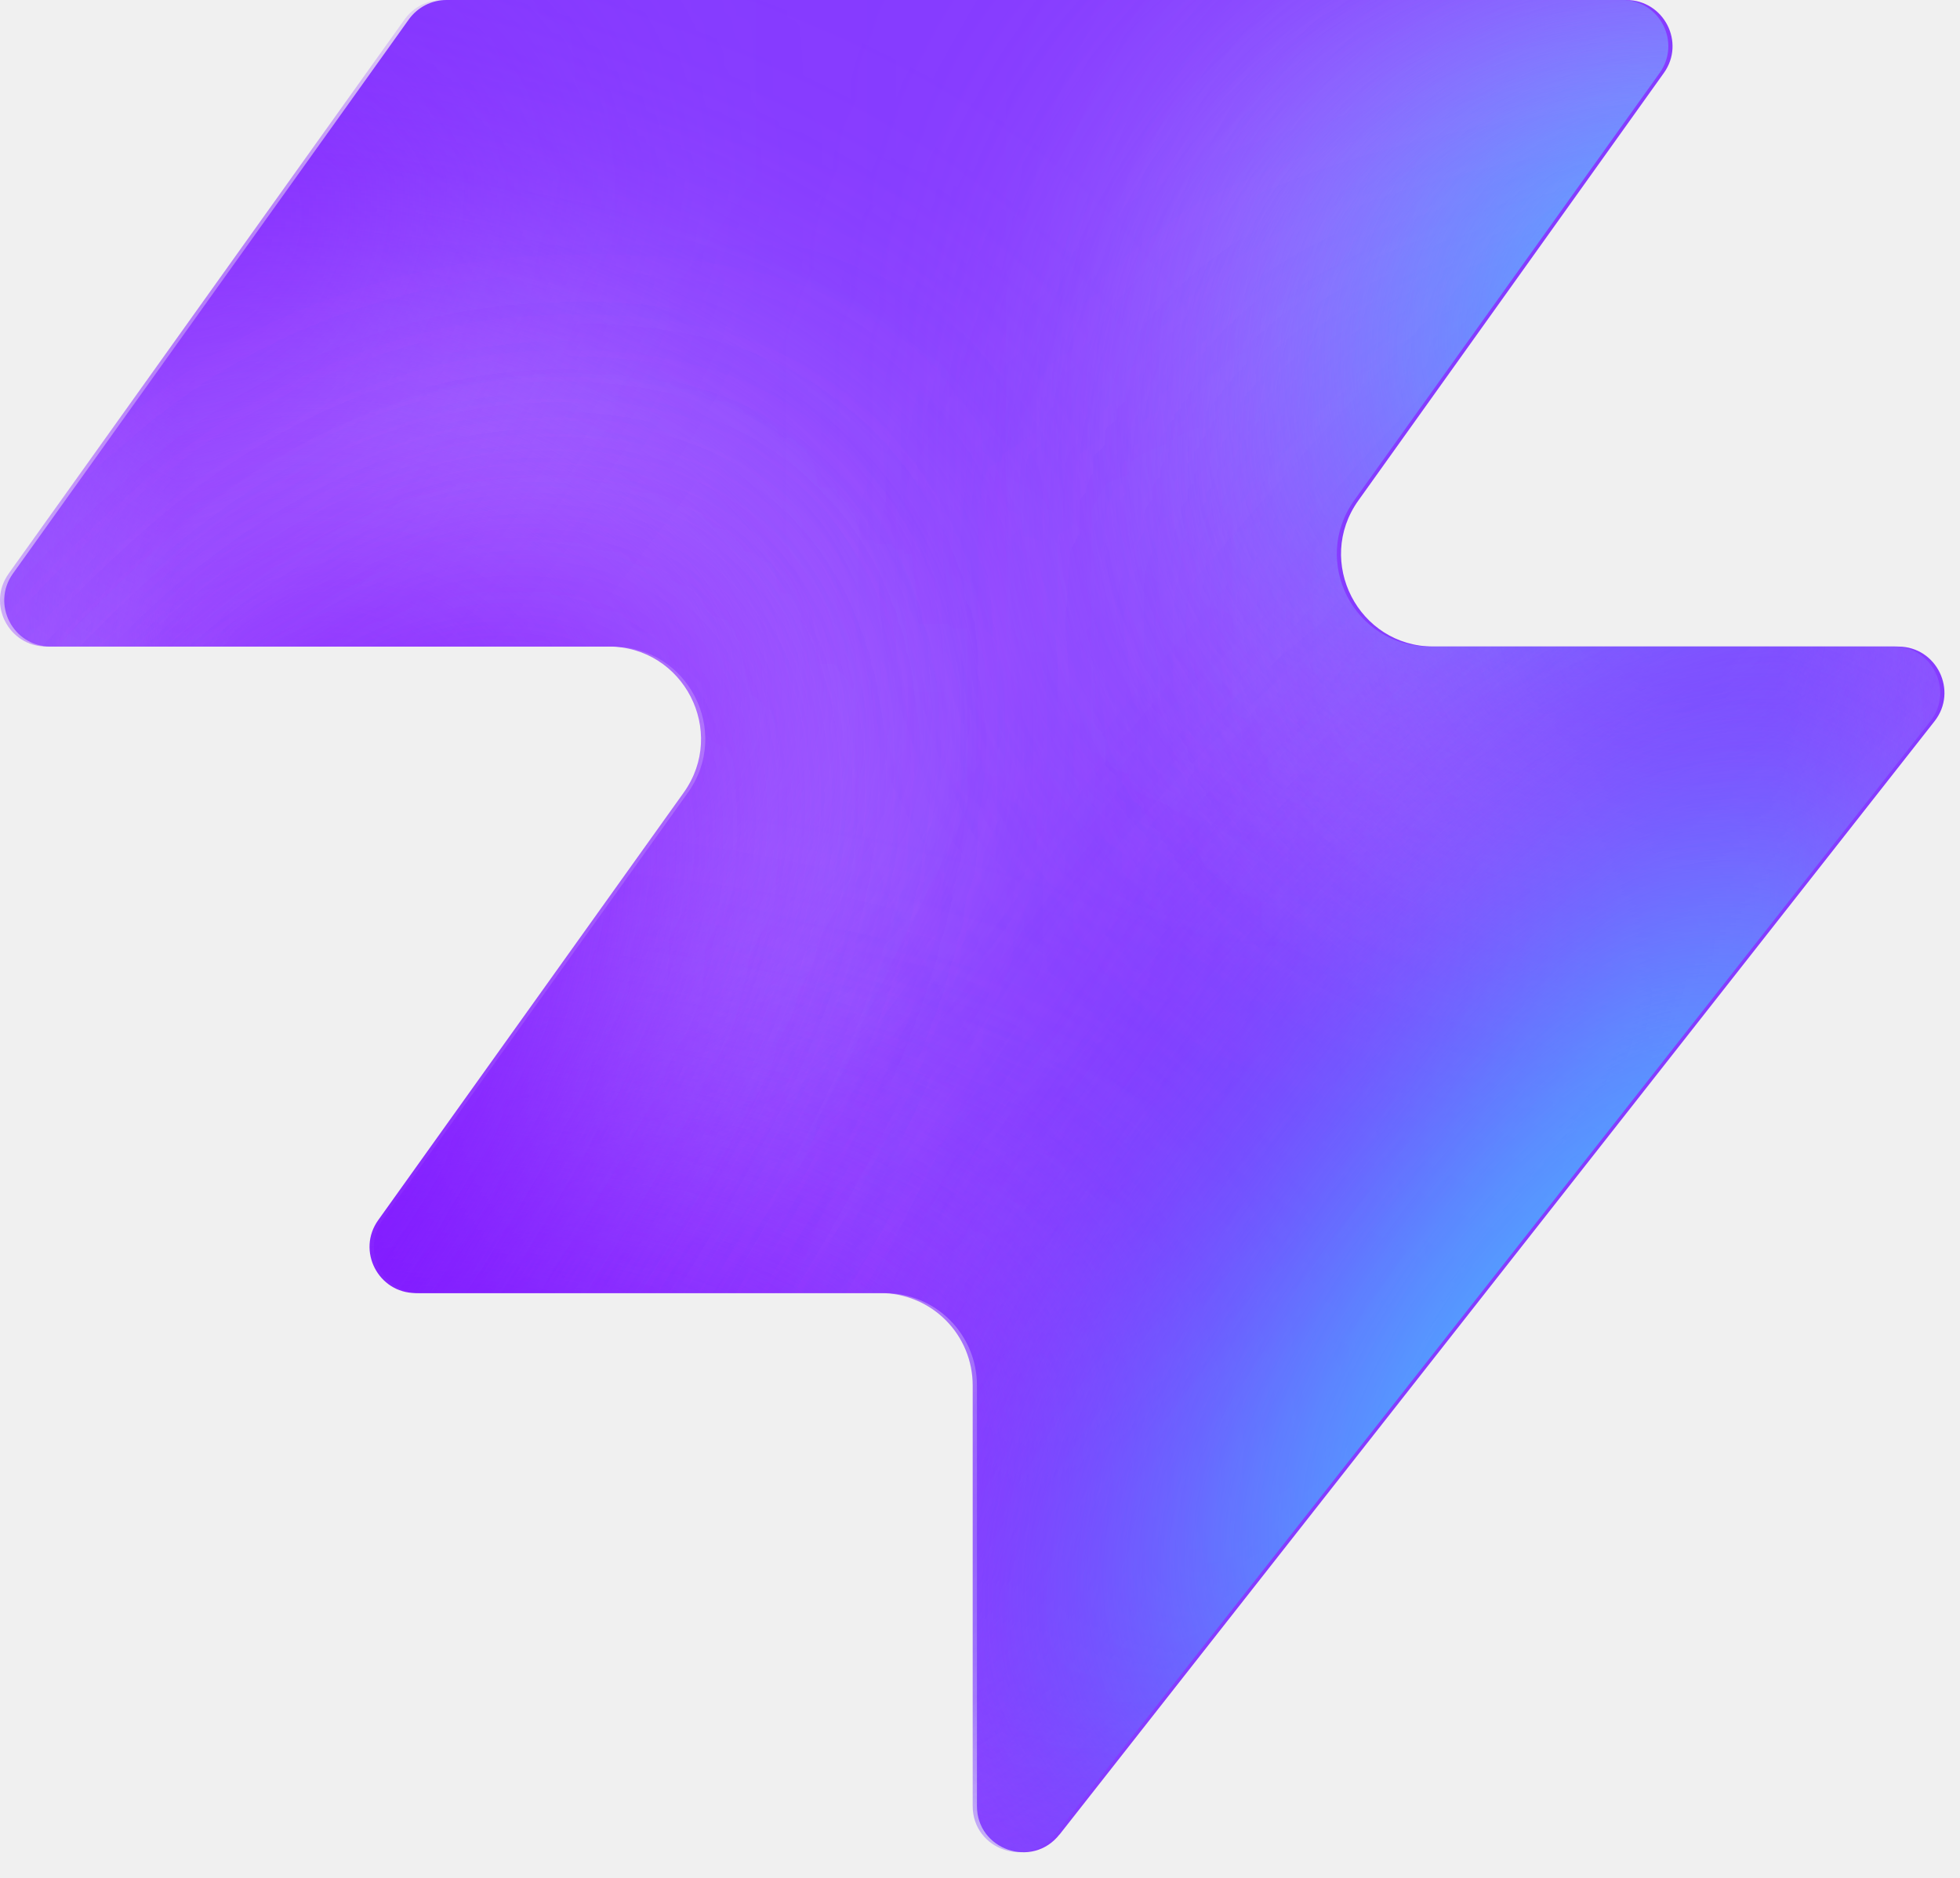
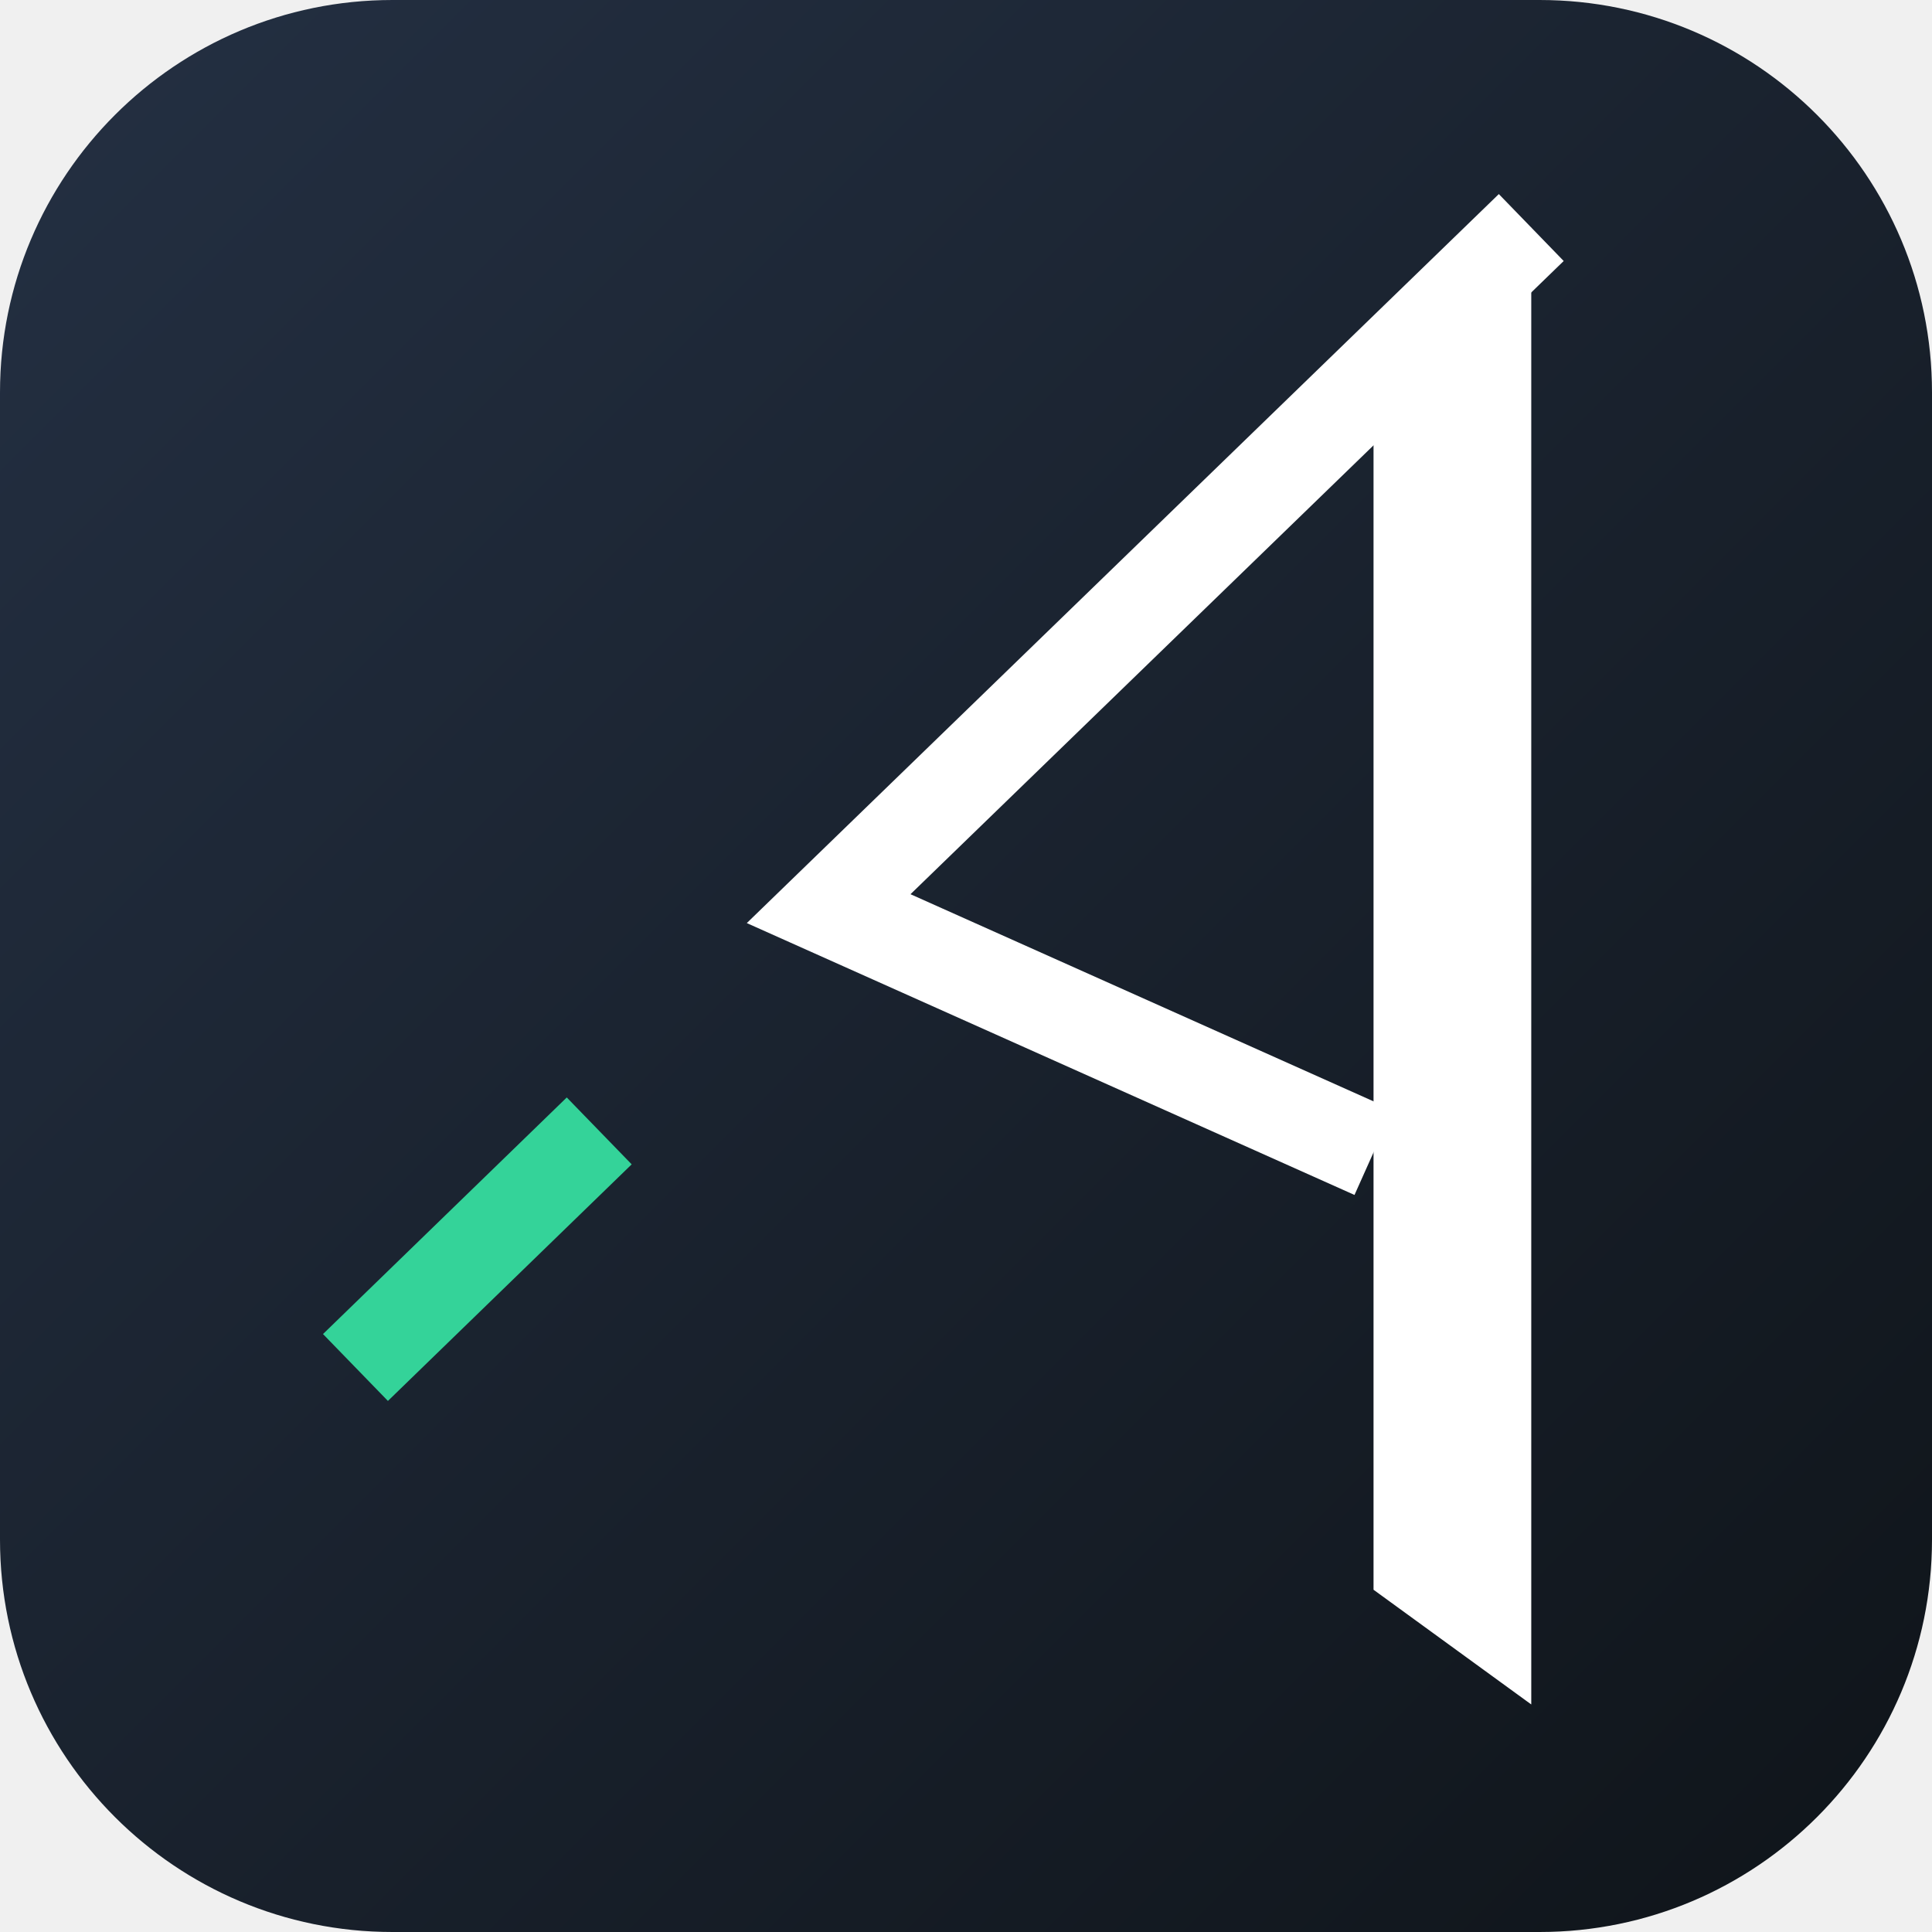
- <svg xmlns="http://www.w3.org/2000/svg" width="48" height="46" fill="none" viewBox="0 0 48 46">
-   <path fill="#863bff" d="M25.946 44.938c-.664.845-2.021.375-2.021-.698V33.937a2.26 2.26 0 0 0-2.262-2.262H10.287c-.92 0-1.456-1.04-.92-1.788l7.48-10.471c1.07-1.497 0-3.578-1.842-3.578H1.237c-.92 0-1.456-1.04-.92-1.788L10.013.474c.214-.297.556-.474.92-.474h28.894c.92 0 1.456 1.04.92 1.788l-7.48 10.471c-1.07 1.498 0 3.579 1.842 3.579h11.377c.943 0 1.473 1.088.89 1.83L25.947 44.94z" style="fill:#863bff;fill:color(display-p3 .525 .23 1);fill-opacity:1" />
-   <mask id="a" width="48" height="46" x="0" y="0" maskUnits="userSpaceOnUse" style="mask-type:alpha">
-     <path fill="#000" d="M25.842 44.938c-.664.844-2.021.375-2.021-.698V33.937a2.26 2.26 0 0 0-2.262-2.262H10.183c-.92 0-1.456-1.04-.92-1.788l7.48-10.471c1.07-1.498 0-3.579-1.842-3.579H1.133c-.92 0-1.456-1.04-.92-1.787L9.91.473c.214-.297.556-.474.92-.474h28.894c.92 0 1.456 1.04.92 1.788l-7.48 10.471c-1.07 1.498 0 3.578 1.842 3.578h11.377c.943 0 1.473 1.088.89 1.832L25.843 44.94z" style="fill:#000;fill-opacity:1" />
-   </mask>
-   <g mask="url(#a)">
-     <g filter="url(#b)">
-       <ellipse cx="5.508" cy="14.704" fill="#ede6ff" rx="5.508" ry="14.704" style="fill:#ede6ff;fill:color(display-p3 .927 .903 1);fill-opacity:1" transform="matrix(.00324 1 1 -.00324 -4.47 31.516)" />
-     </g>
-     <g filter="url(#c)">
-       <ellipse cx="10.399" cy="29.851" fill="#ede6ff" rx="10.399" ry="29.851" style="fill:#ede6ff;fill:color(display-p3 .927 .903 1);fill-opacity:1" transform="matrix(.00324 1 1 -.00324 -39.328 7.883)" />
-     </g>
-     <g filter="url(#d)">
-       <ellipse cx="5.508" cy="30.487" fill="#7e14ff" rx="5.508" ry="30.487" style="fill:#7e14ff;fill:color(display-p3 .492 .077 1);fill-opacity:1" transform="rotate(89.814 -25.913 -14.639)scale(1 -1)" />
-     </g>
-     <g filter="url(#e)">
-       <ellipse cx="5.508" cy="30.599" fill="#7e14ff" rx="5.508" ry="30.599" style="fill:#7e14ff;fill:color(display-p3 .492 .077 1);fill-opacity:1" transform="rotate(89.814 -32.644 -3.334)scale(1 -1)" />
-     </g>
-     <g filter="url(#f)">
-       <ellipse cx="5.508" cy="30.599" fill="#7e14ff" rx="5.508" ry="30.599" style="fill:#7e14ff;fill:color(display-p3 .492 .077 1);fill-opacity:1" transform="matrix(.00324 1 1 -.00324 -34.34 30.47)" />
-     </g>
-     <g filter="url(#g)">
-       <ellipse cx="14.072" cy="22.078" fill="#ede6ff" rx="14.072" ry="22.078" style="fill:#ede6ff;fill:color(display-p3 .927 .903 1);fill-opacity:1" transform="rotate(93.35 24.506 48.493)scale(-1 1)" />
-     </g>
-     <g filter="url(#h)">
-       <ellipse cx="3.47" cy="21.501" fill="#7e14ff" rx="3.47" ry="21.501" style="fill:#7e14ff;fill:color(display-p3 .492 .077 1);fill-opacity:1" transform="rotate(89.009 28.708 47.59)scale(-1 1)" />
-     </g>
-     <g filter="url(#i)">
-       <ellipse cx="3.47" cy="21.501" fill="#7e14ff" rx="3.47" ry="21.501" style="fill:#7e14ff;fill:color(display-p3 .492 .077 1);fill-opacity:1" transform="rotate(89.009 28.708 47.59)scale(-1 1)" />
-     </g>
-     <g filter="url(#j)">
-       <ellipse cx=".387" cy="8.972" fill="#7e14ff" rx="4.407" ry="29.108" style="fill:#7e14ff;fill:color(display-p3 .492 .077 1);fill-opacity:1" transform="rotate(39.51 .387 8.972)" />
-     </g>
-     <g filter="url(#k)">
-       <ellipse cx="47.523" cy="-6.092" fill="#7e14ff" rx="4.407" ry="29.108" style="fill:#7e14ff;fill:color(display-p3 .492 .077 1);fill-opacity:1" transform="rotate(37.892 47.523 -6.092)" />
-     </g>
-     <g filter="url(#l)">
-       <ellipse cx="41.412" cy="6.333" fill="#47bfff" rx="5.971" ry="9.665" style="fill:#47bfff;fill:color(display-p3 .28 .748 1);fill-opacity:1" transform="rotate(37.892 41.412 6.333)" />
-     </g>
-     <g filter="url(#m)">
-       <ellipse cx="-1.879" cy="38.332" fill="#7e14ff" rx="4.407" ry="29.108" style="fill:#7e14ff;fill:color(display-p3 .492 .077 1);fill-opacity:1" transform="rotate(37.892 -1.88 38.332)" />
-     </g>
-     <g filter="url(#n)">
-       <ellipse cx="-1.879" cy="38.332" fill="#7e14ff" rx="4.407" ry="29.108" style="fill:#7e14ff;fill:color(display-p3 .492 .077 1);fill-opacity:1" transform="rotate(37.892 -1.88 38.332)" />
-     </g>
-     <g filter="url(#o)">
-       <ellipse cx="35.651" cy="29.907" fill="#7e14ff" rx="4.407" ry="29.108" style="fill:#7e14ff;fill:color(display-p3 .492 .077 1);fill-opacity:1" transform="rotate(37.892 35.651 29.907)" />
-     </g>
-     <g filter="url(#p)">
-       <ellipse cx="38.418" cy="32.4" fill="#47bfff" rx="5.971" ry="15.297" style="fill:#47bfff;fill:color(display-p3 .28 .748 1);fill-opacity:1" transform="rotate(37.892 38.418 32.4)" />
-     </g>
-   </g>
+ <svg xmlns="http://www.w3.org/2000/svg" viewBox="0 0 512 512" width="512" height="512">
  <defs>
-     <filter id="b" width="60.045" height="41.654" x="-19.77" y="16.149" color-interpolation-filters="sRGB" filterUnits="userSpaceOnUse">
-       <feFlood flood-opacity="0" result="BackgroundImageFix" />
-       <feBlend in="SourceGraphic" in2="BackgroundImageFix" result="shape" />
-       <feGaussianBlur result="effect1_foregroundBlur_2002_17158" stdDeviation="7.659" />
-     </filter>
-     <filter id="c" width="90.34" height="51.437" x="-54.613" y="-7.533" color-interpolation-filters="sRGB" filterUnits="userSpaceOnUse">
-       <feFlood flood-opacity="0" result="BackgroundImageFix" />
-       <feBlend in="SourceGraphic" in2="BackgroundImageFix" result="shape" />
-       <feGaussianBlur result="effect1_foregroundBlur_2002_17158" stdDeviation="7.659" />
-     </filter>
-     <filter id="d" width="79.355" height="29.4" x="-49.64" y="2.03" color-interpolation-filters="sRGB" filterUnits="userSpaceOnUse">
-       <feFlood flood-opacity="0" result="BackgroundImageFix" />
-       <feBlend in="SourceGraphic" in2="BackgroundImageFix" result="shape" />
-       <feGaussianBlur result="effect1_foregroundBlur_2002_17158" stdDeviation="4.596" />
-     </filter>
-     <filter id="e" width="79.579" height="29.4" x="-45.045" y="20.029" color-interpolation-filters="sRGB" filterUnits="userSpaceOnUse">
-       <feFlood flood-opacity="0" result="BackgroundImageFix" />
-       <feBlend in="SourceGraphic" in2="BackgroundImageFix" result="shape" />
-       <feGaussianBlur result="effect1_foregroundBlur_2002_17158" stdDeviation="4.596" />
-     </filter>
-     <filter id="f" width="79.579" height="29.4" x="-43.513" y="21.178" color-interpolation-filters="sRGB" filterUnits="userSpaceOnUse">
-       <feFlood flood-opacity="0" result="BackgroundImageFix" />
-       <feBlend in="SourceGraphic" in2="BackgroundImageFix" result="shape" />
-       <feGaussianBlur result="effect1_foregroundBlur_2002_17158" stdDeviation="4.596" />
-     </filter>
-     <filter id="g" width="74.749" height="58.852" x="15.756" y="-17.901" color-interpolation-filters="sRGB" filterUnits="userSpaceOnUse">
-       <feFlood flood-opacity="0" result="BackgroundImageFix" />
-       <feBlend in="SourceGraphic" in2="BackgroundImageFix" result="shape" />
-       <feGaussianBlur result="effect1_foregroundBlur_2002_17158" stdDeviation="7.659" />
-     </filter>
-     <filter id="h" width="61.377" height="25.362" x="23.548" y="2.284" color-interpolation-filters="sRGB" filterUnits="userSpaceOnUse">
-       <feFlood flood-opacity="0" result="BackgroundImageFix" />
-       <feBlend in="SourceGraphic" in2="BackgroundImageFix" result="shape" />
-       <feGaussianBlur result="effect1_foregroundBlur_2002_17158" stdDeviation="4.596" />
-     </filter>
-     <filter id="i" width="61.377" height="25.362" x="23.548" y="2.284" color-interpolation-filters="sRGB" filterUnits="userSpaceOnUse">
-       <feFlood flood-opacity="0" result="BackgroundImageFix" />
-       <feBlend in="SourceGraphic" in2="BackgroundImageFix" result="shape" />
-       <feGaussianBlur result="effect1_foregroundBlur_2002_17158" stdDeviation="4.596" />
-     </filter>
-     <filter id="j" width="56.045" height="63.649" x="-27.636" y="-22.853" color-interpolation-filters="sRGB" filterUnits="userSpaceOnUse">
-       <feFlood flood-opacity="0" result="BackgroundImageFix" />
-       <feBlend in="SourceGraphic" in2="BackgroundImageFix" result="shape" />
-       <feGaussianBlur result="effect1_foregroundBlur_2002_17158" stdDeviation="4.596" />
-     </filter>
-     <filter id="k" width="54.814" height="64.646" x="20.116" y="-38.415" color-interpolation-filters="sRGB" filterUnits="userSpaceOnUse">
-       <feFlood flood-opacity="0" result="BackgroundImageFix" />
-       <feBlend in="SourceGraphic" in2="BackgroundImageFix" result="shape" />
-       <feGaussianBlur result="effect1_foregroundBlur_2002_17158" stdDeviation="4.596" />
-     </filter>
-     <filter id="l" width="33.541" height="35.313" x="24.641" y="-11.323" color-interpolation-filters="sRGB" filterUnits="userSpaceOnUse">
-       <feFlood flood-opacity="0" result="BackgroundImageFix" />
-       <feBlend in="SourceGraphic" in2="BackgroundImageFix" result="shape" />
-       <feGaussianBlur result="effect1_foregroundBlur_2002_17158" stdDeviation="4.596" />
-     </filter>
-     <filter id="m" width="54.814" height="64.646" x="-29.286" y="6.009" color-interpolation-filters="sRGB" filterUnits="userSpaceOnUse">
-       <feFlood flood-opacity="0" result="BackgroundImageFix" />
-       <feBlend in="SourceGraphic" in2="BackgroundImageFix" result="shape" />
-       <feGaussianBlur result="effect1_foregroundBlur_2002_17158" stdDeviation="4.596" />
-     </filter>
-     <filter id="n" width="54.814" height="64.646" x="-29.286" y="6.009" color-interpolation-filters="sRGB" filterUnits="userSpaceOnUse">
-       <feFlood flood-opacity="0" result="BackgroundImageFix" />
-       <feBlend in="SourceGraphic" in2="BackgroundImageFix" result="shape" />
-       <feGaussianBlur result="effect1_foregroundBlur_2002_17158" stdDeviation="4.596" />
-     </filter>
-     <filter id="o" width="54.814" height="64.646" x="8.244" y="-2.416" color-interpolation-filters="sRGB" filterUnits="userSpaceOnUse">
-       <feFlood flood-opacity="0" result="BackgroundImageFix" />
-       <feBlend in="SourceGraphic" in2="BackgroundImageFix" result="shape" />
-       <feGaussianBlur result="effect1_foregroundBlur_2002_17158" stdDeviation="4.596" />
-     </filter>
-     <filter id="p" width="39.409" height="43.623" x="18.713" y="10.588" color-interpolation-filters="sRGB" filterUnits="userSpaceOnUse">
-       <feFlood flood-opacity="0" result="BackgroundImageFix" />
-       <feBlend in="SourceGraphic" in2="BackgroundImageFix" result="shape" />
-       <feGaussianBlur result="effect1_foregroundBlur_2002_17158" stdDeviation="4.596" />
-     </filter>
+     <linearGradient id="bg" x1="0" y1="0" x2="1" y2="1">
+       <stop offset="0" stop-color="#243043" />
+       <stop offset="1" stop-color="#0f1419" />
+     </linearGradient>
  </defs>
+   <rect width="512" height="512" rx="104" fill="url(#bg)" />
+   <polygon points="364.0,101.0 405.8,60.3 405.8,451.7 364.0,421.3" fill="#ffffff" />
+   <polyline points="405.8,60.3 219.6,240.8 364.0,305.4" fill="none" stroke="#ffffff" stroke-width="24.7" stroke-linejoin="miter" stroke-miterlimit="8" />
+   <line x1="158.8" y1="299.7" x2="94.2" y2="362.4" stroke="#34d399" stroke-width="24.7" stroke-linecap="butt" />
</svg>
